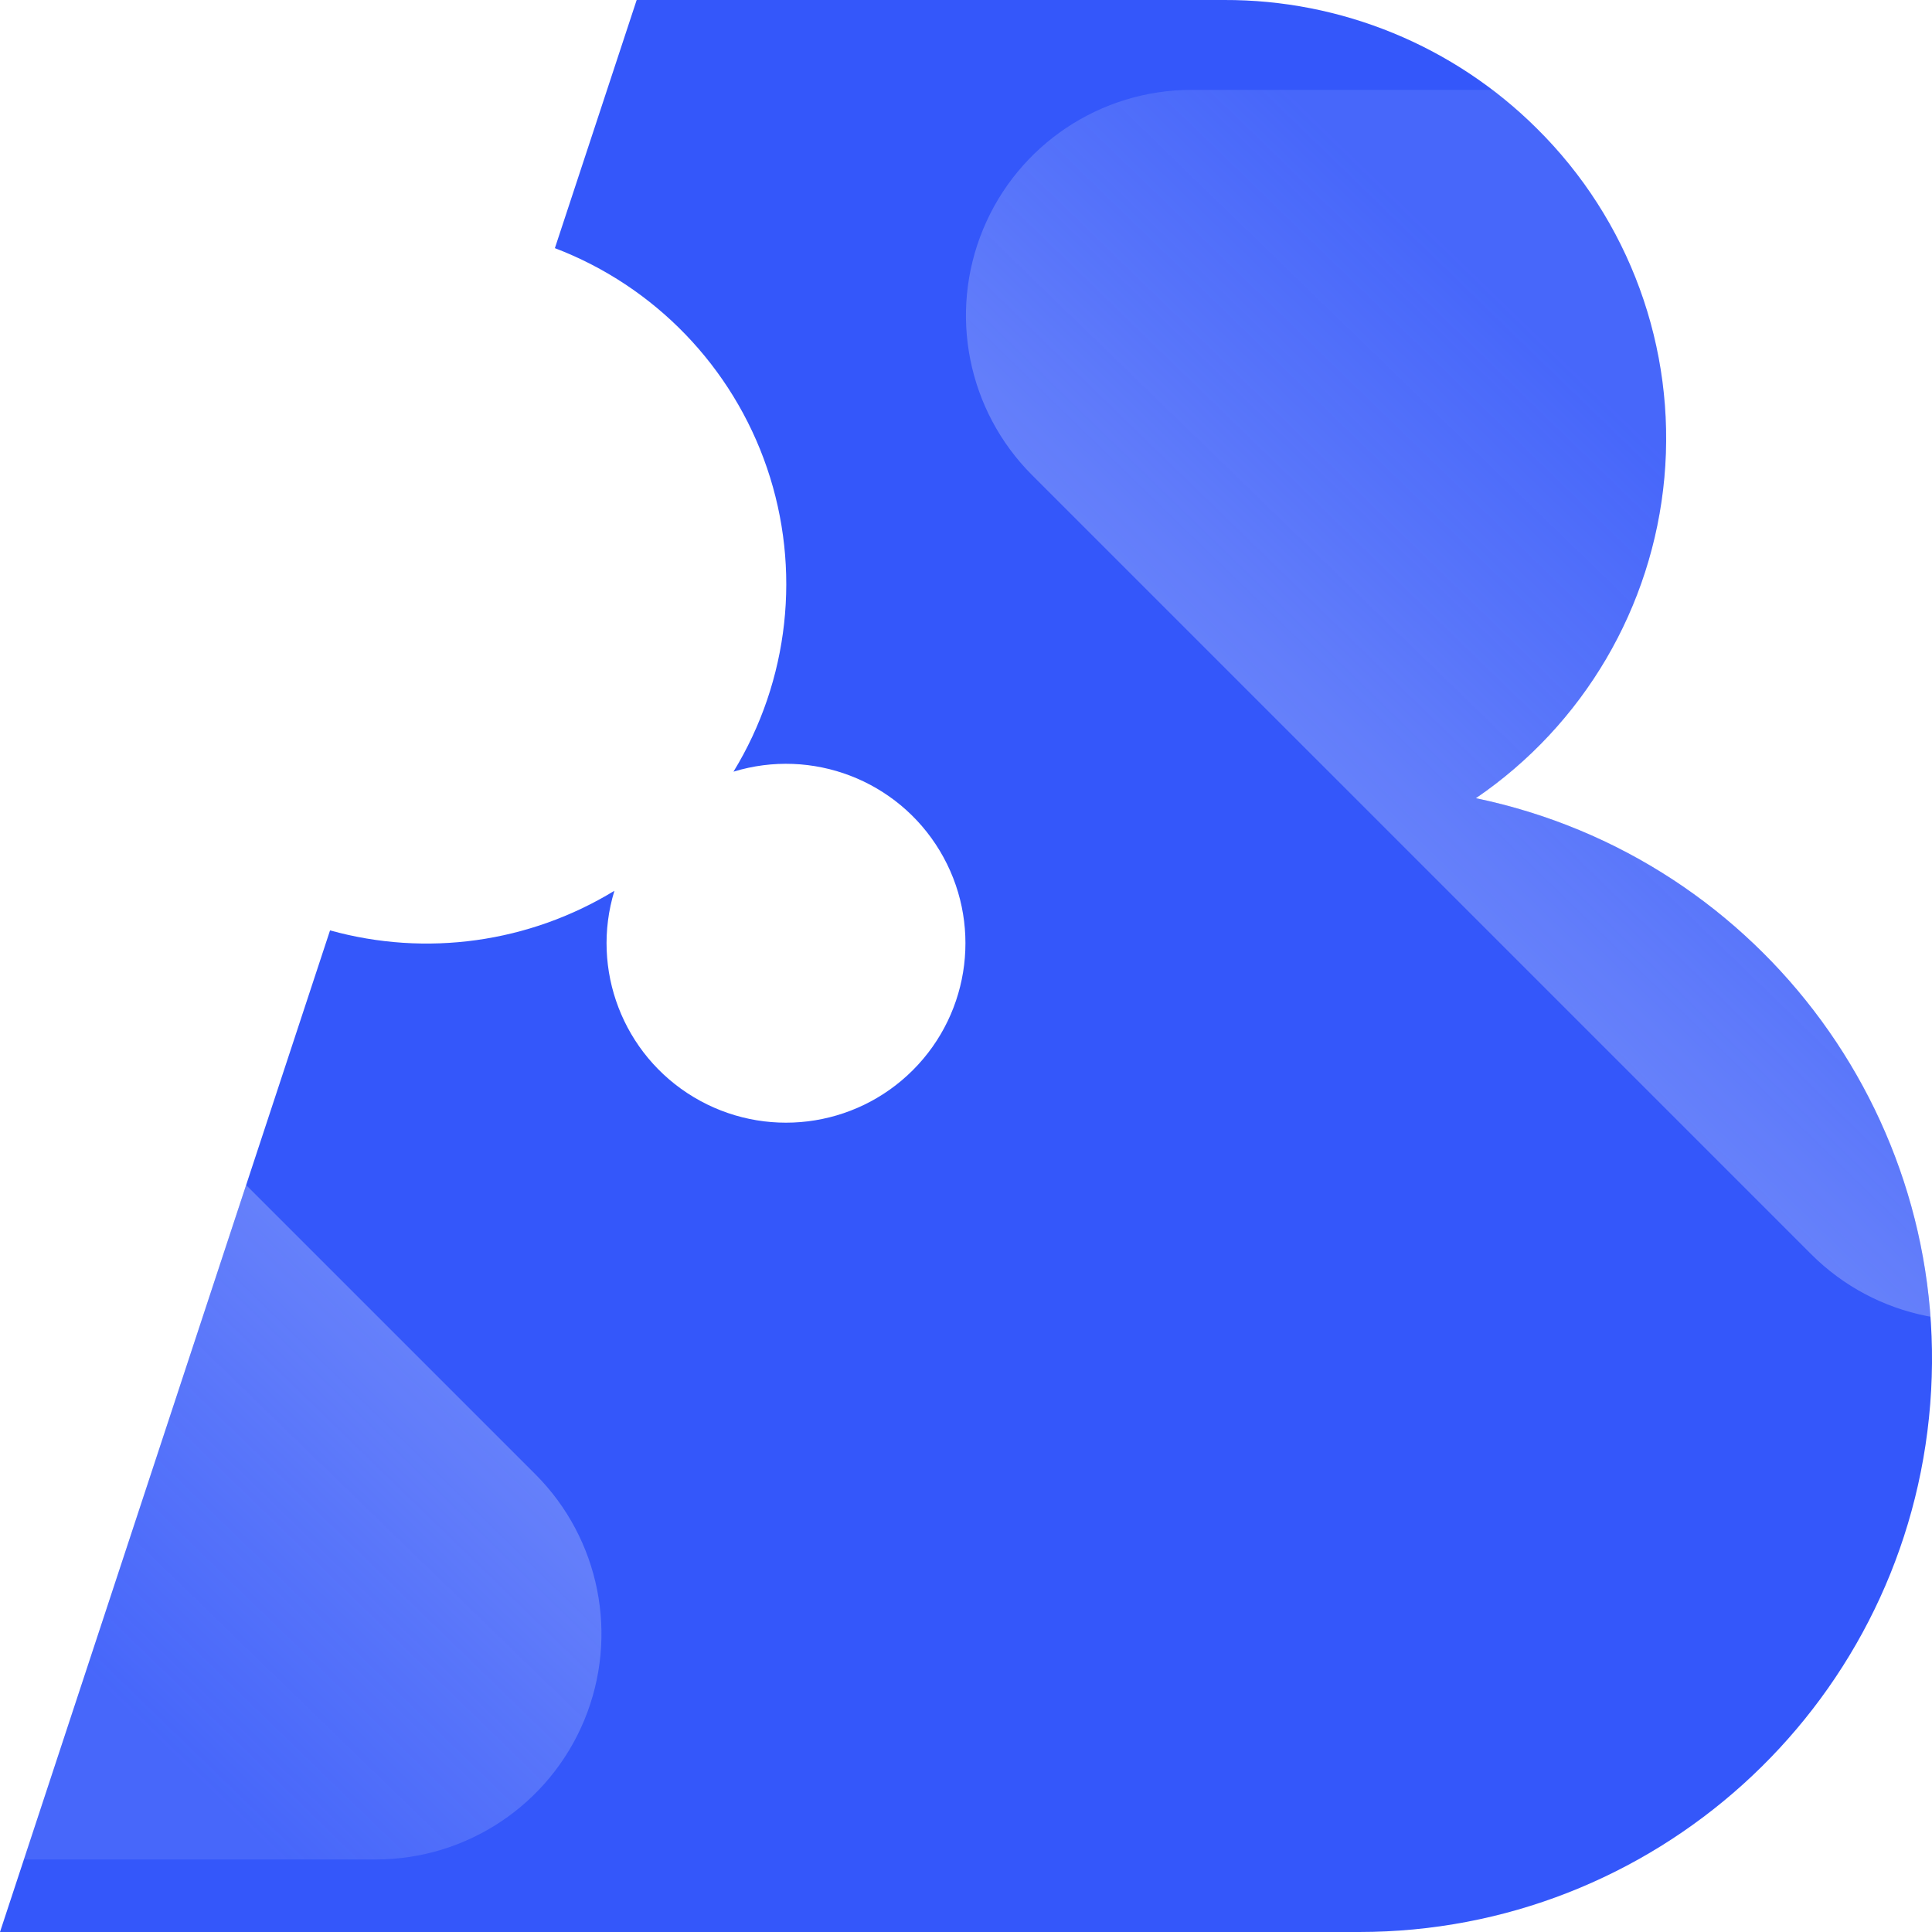
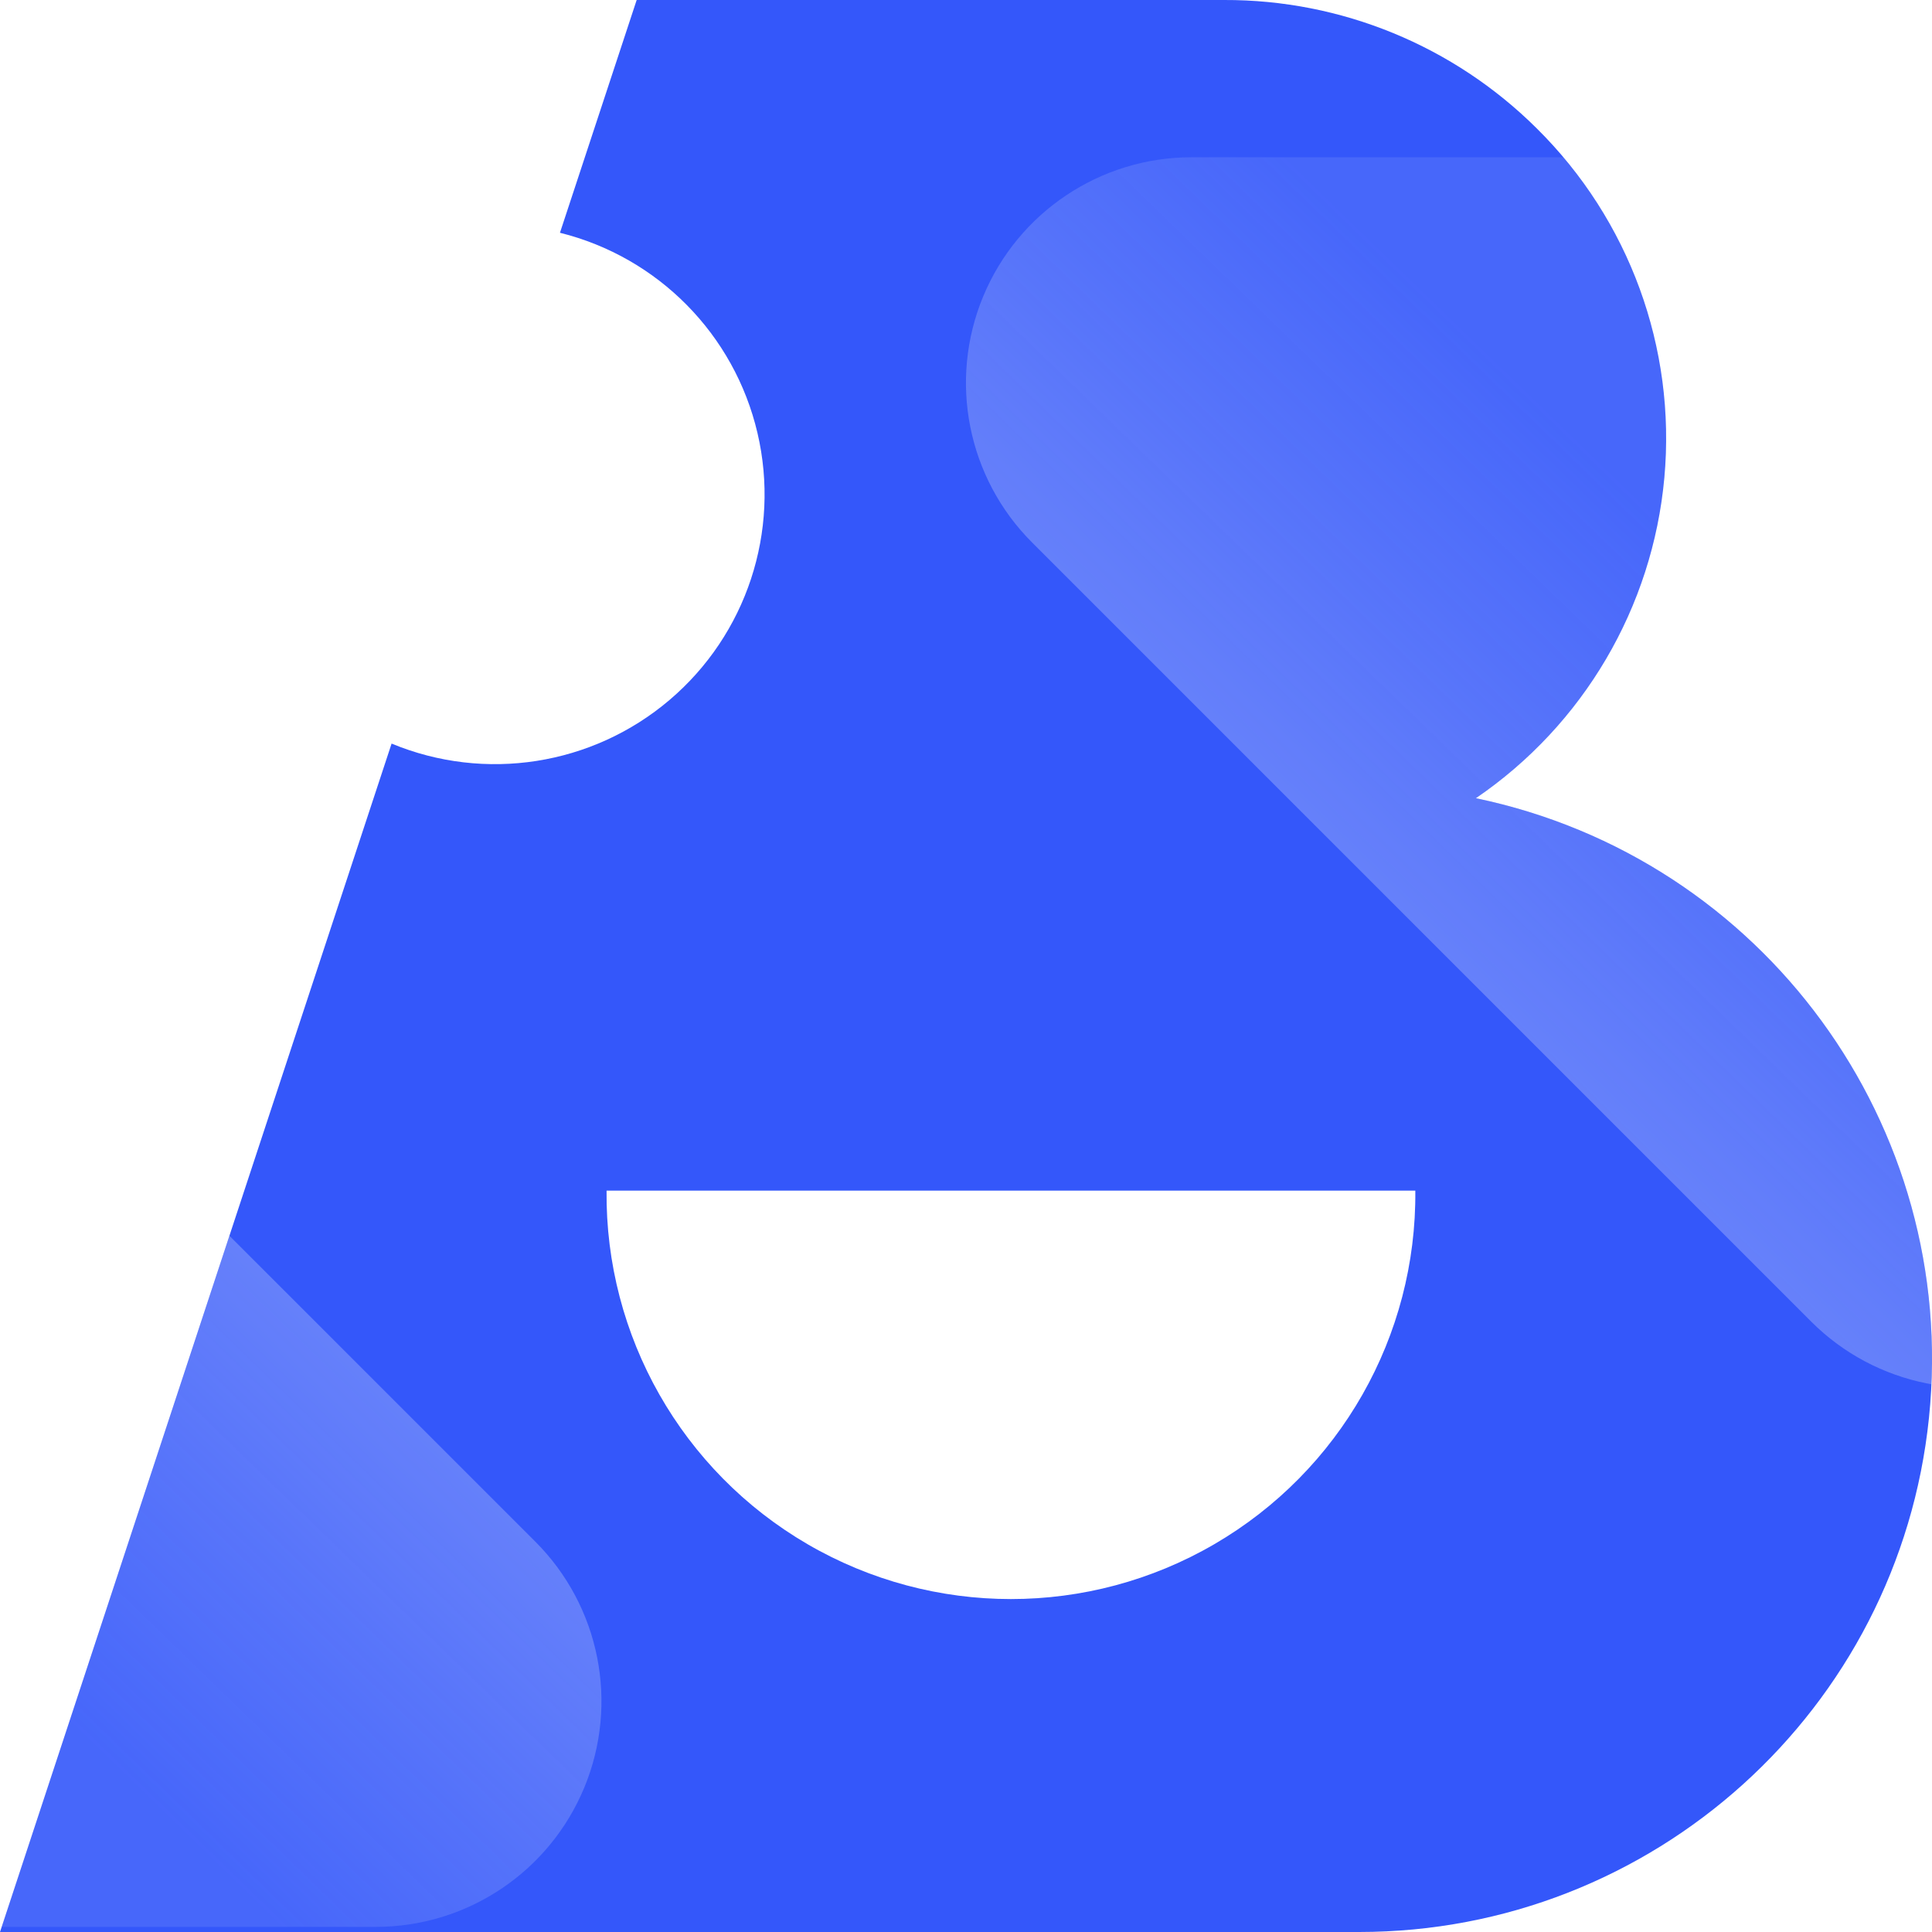
- <svg xmlns="http://www.w3.org/2000/svg" id="Group_5" data-name="Group 5" width="48" height="48" viewBox="0 0 48 48">
+ <svg xmlns="http://www.w3.org/2000/svg" id="mini_logo" width="48" height="48" viewBox="0 0 48 48">
  <defs>
    <clipPath id="clip-path">
-       <path id="Combined_Shape" data-name="Combined Shape" d="M33.767,48H21.641L0,48,8.2,23.115a8.954,8.954,0,0,0,7.065-.984,4.458,4.458,0,1,0,2.958-2.959A8.934,8.934,0,0,0,13.786,6.165L15.818,0H30.411a10.963,10.963,0,0,1,7.767,3.188,10.823,10.823,0,0,1-1.51,16.643A14.234,14.234,0,0,1,33.767,48Z" transform="translate(0)" fill="#3457fa" />
+       <path id="Mask" d="M33.767,48H21.641L0,48,9.729,18.474A6.7,6.7,0,1,0,13.912,5.783L15.818,0H30.411a10.966,10.966,0,0,1,7.767,3.188,10.824,10.824,0,0,1-1.51,16.643A14.234,14.234,0,0,1,33.767,48ZM15.07,29.581a10.047,10.047,0,1,0,20.093,0Z" transform="translate(0)" fill="#3457fa" />
    </clipPath>
    <linearGradient id="linear-gradient" x1="0.69" y1="0.757" x2="0.326" y2="0.404" gradientUnits="objectBoundingBox">
      <stop offset="0" stop-color="#fff" stop-opacity="0.302" />
      <stop offset="1" stop-color="#eef2f8" stop-opacity="0.102" />
    </linearGradient>
  </defs>
-   <g id="Rectangle_Rectangle_Copy_Mask" data-name="Rectangle + Rectangle Copy Mask">
-     <path id="Combined_Shape-2" data-name="Combined Shape" d="M33.767,48H21.641L0,48,8.2,23.115a8.954,8.954,0,0,0,7.065-.984,4.458,4.458,0,1,0,2.958-2.959A8.934,8.934,0,0,0,13.786,6.165L15.818,0H30.411a10.963,10.963,0,0,1,7.767,3.188,10.823,10.823,0,0,1-1.51,16.643A14.234,14.234,0,0,1,33.767,48Z" transform="translate(0)" fill="#3457fa" />
-     <g id="Rectangle_Rectangle_Copy_Mask-2" data-name="Rectangle + Rectangle Copy Mask" clip-path="url(#clip-path)">
-       <path id="Rectangle" d="M24.964,0a5.606,5.606,0,0,1,3.964,9.571L9.571,28.928A5.606,5.606,0,0,1,0,24.964V7.553A7.553,7.553,0,0,1,7.553,0Z" transform="translate(54.57 2.233) rotate(90)" fill="url(#linear-gradient)" />
-       <path id="Rectangle_Copy" data-name="Rectangle Copy" d="M24.964,0a5.606,5.606,0,0,1,3.964,9.571L9.571,28.928A5.606,5.606,0,0,1,0,24.964V7.553A7.553,7.553,0,0,1,7.553,0Z" transform="translate(-15.628 46.198) rotate(-90)" fill="url(#linear-gradient)" />
+   <g id="Group_5_Copy_2" data-name="Group 5 Copy 2" transform="translate(0 0)">
+     <g id="Group_5_Copy" data-name="Group 5 Copy">
+       <g id="Rectangle_Rectangle_Copy_Mask" data-name="Rectangle + Rectangle Copy Mask">
+         <path id="Mask-2" data-name="Mask" d="M33.767,48H21.641L0,48,9.729,18.474A6.7,6.7,0,1,0,13.912,5.783L15.818,0H30.411a10.966,10.966,0,0,1,7.767,3.188,10.824,10.824,0,0,1-1.51,16.643A14.234,14.234,0,0,1,33.767,48ZM15.07,29.581a10.047,10.047,0,1,0,20.093,0Z" transform="translate(0)" fill="#3457fa" />
+         <g id="Rectangle_Rectangle_Copy_Mask-2" data-name="Rectangle + Rectangle Copy Mask" clip-path="url(#clip-path)">
+           <path id="Rectangle" d="M24.964,0a5.606,5.606,0,0,1,3.964,9.571L9.571,28.928A5.606,5.606,0,0,1,0,24.964V7.553A7.553,7.553,0,0,1,7.553,0Z" transform="translate(54.57 3.907) rotate(90)" fill="url(#linear-gradient)" />
+           <path id="Rectangle_Copy" data-name="Rectangle Copy" d="M24.964,0a5.606,5.606,0,0,1,3.964,9.571L9.571,28.928A5.606,5.606,0,0,1,0,24.964V7.553A7.553,7.553,0,0,1,7.553,0Z" transform="translate(-15.628 47.873) rotate(-90)" fill="url(#linear-gradient)" />
+         </g>
+       </g>
    </g>
  </g>
</svg>
